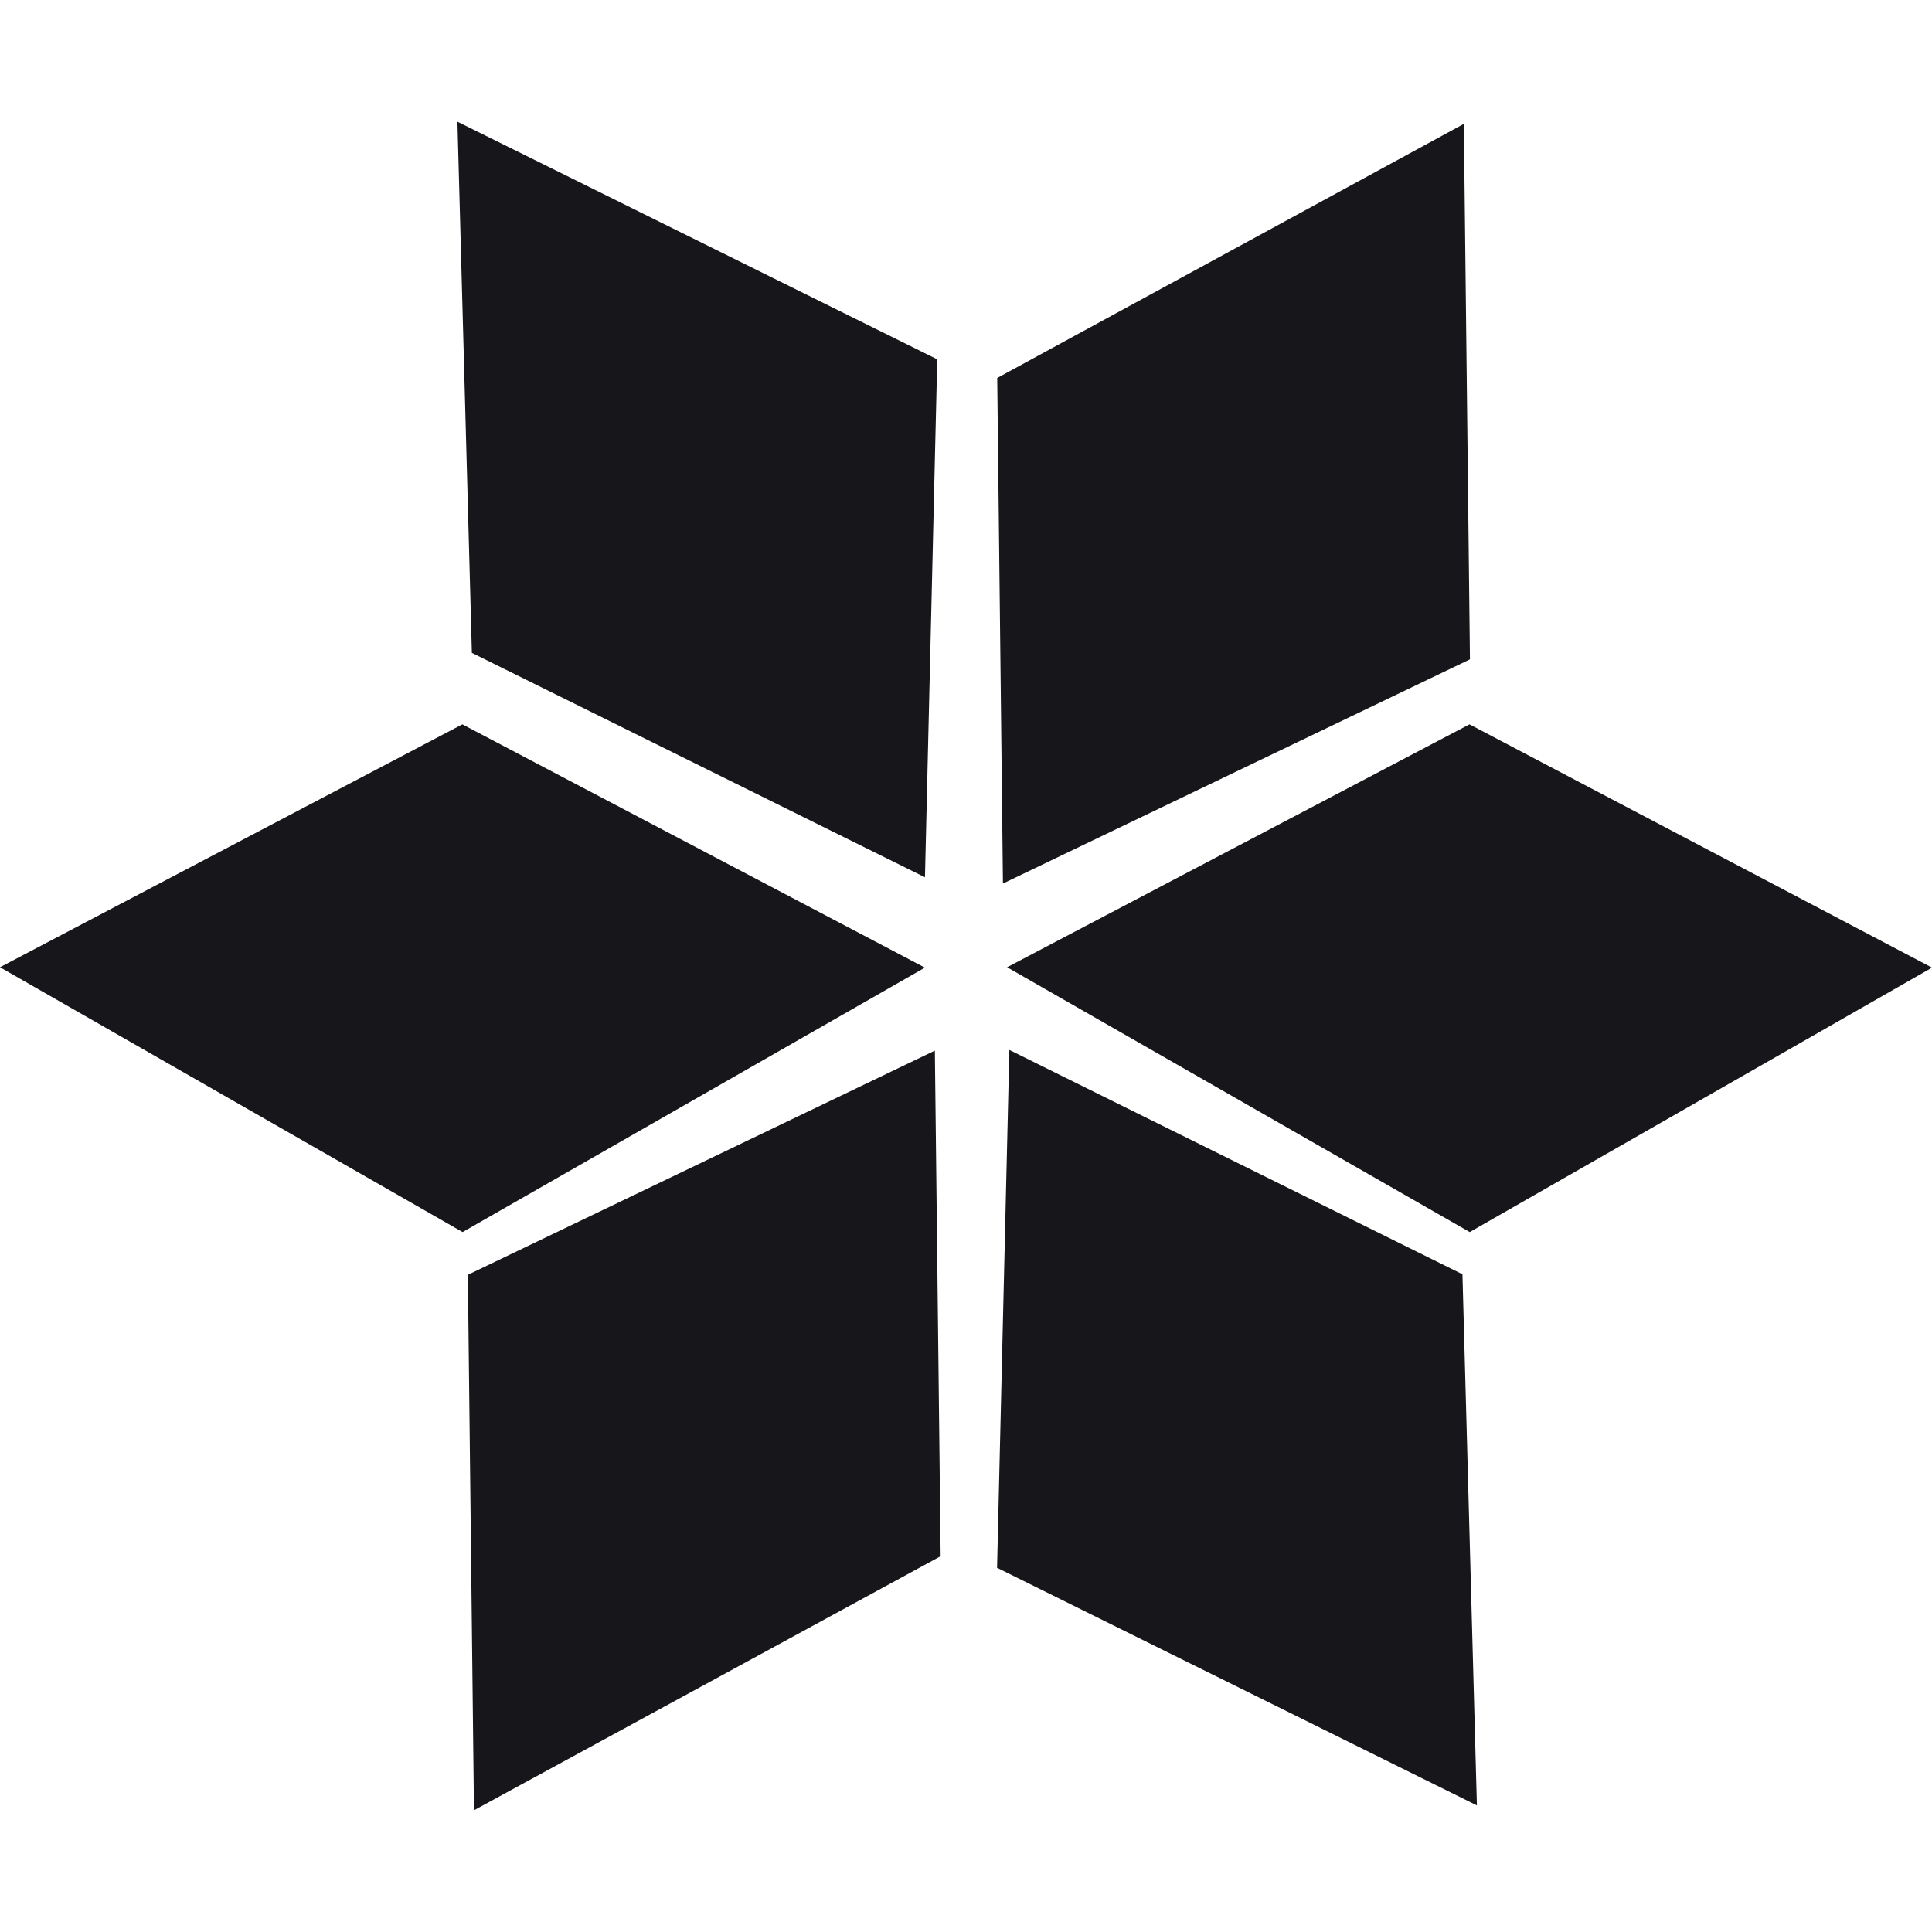
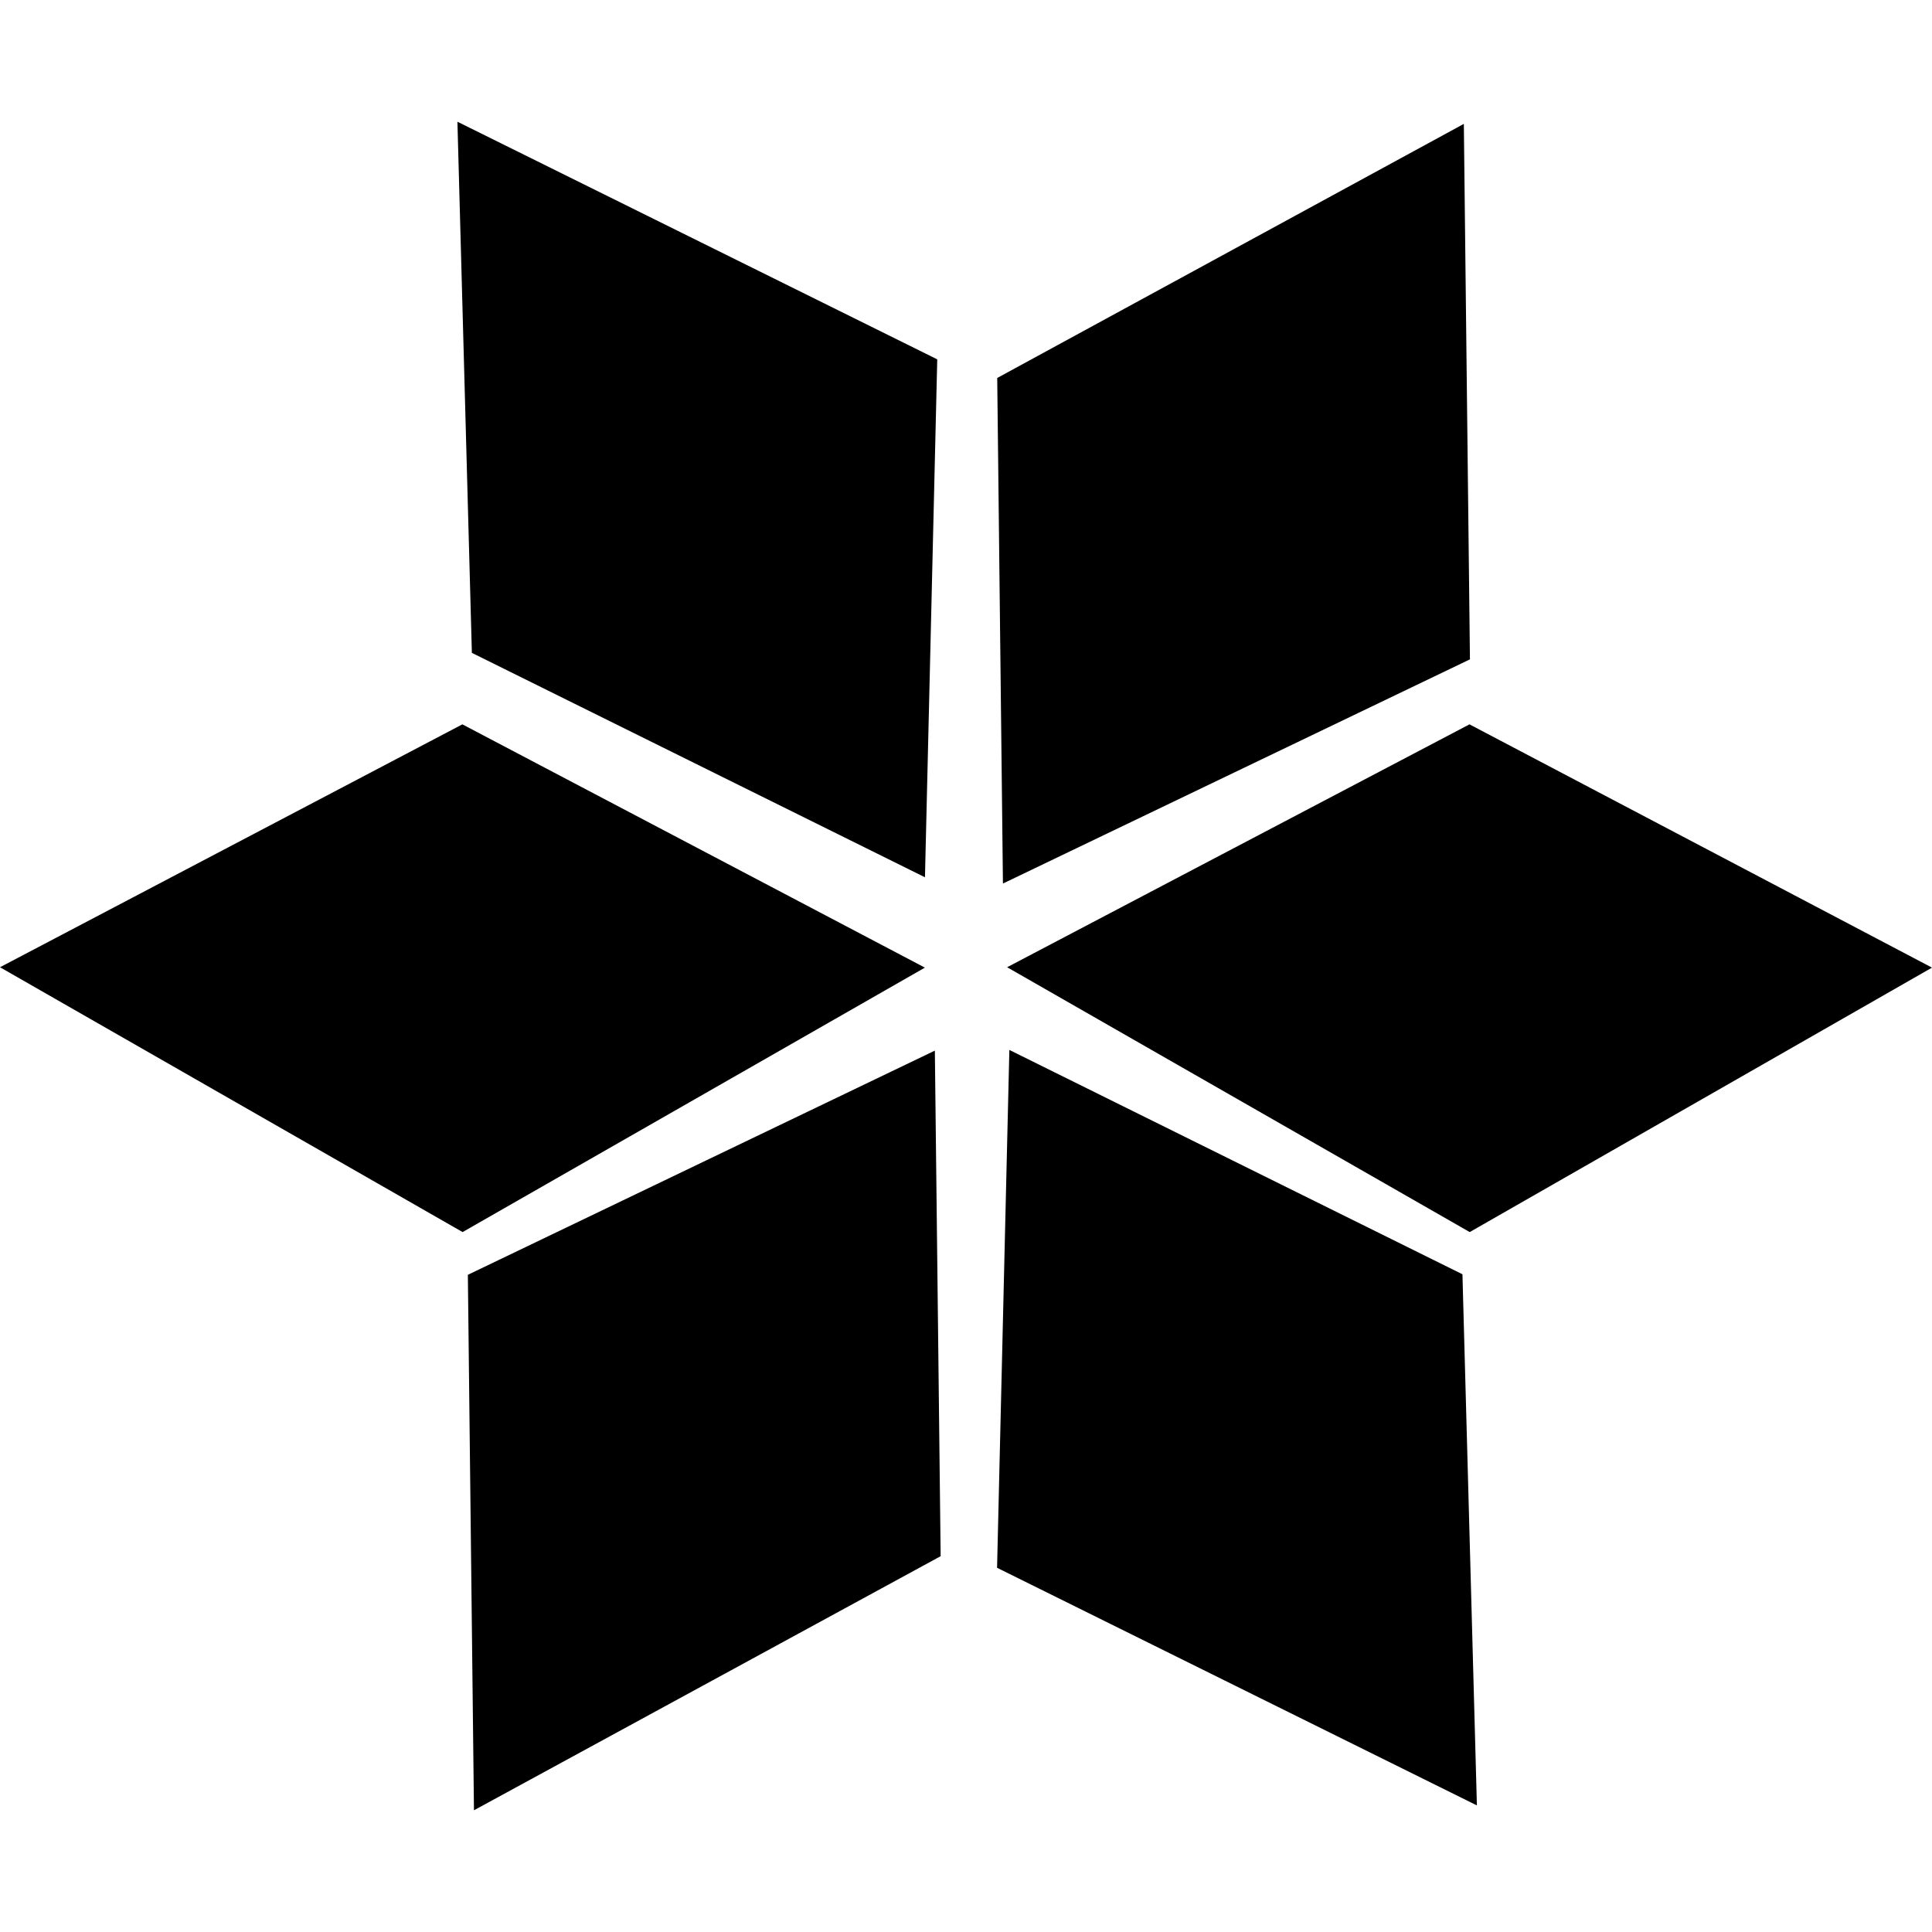
<svg xmlns="http://www.w3.org/2000/svg" width="25" height="25" viewBox="0 0 25 25" fill="none">
-   <path d="M12.128 4.65L5.919 1.575L6.106 8.448L11.969 11.352L12.128 4.65Z" fill="#17171B" />
-   <path d="M19.021 8.532L18.942 1.603L12.904 4.891L12.978 11.433L19.021 8.532Z" fill="#17171B" />
-   <path d="M19.018 15.943L25 12.521L19.015 9.373L13.032 12.516L19.018 15.943Z" fill="#17171B" />
-   <path d="M11.968 12.521L5.986 15.943L0 12.516L5.983 9.373L11.968 12.521Z" fill="#17171B" />
-   <path d="M19.111 23.362L12.902 20.287L13.061 13.586L18.924 16.489L19.111 23.362Z" fill="#17171B" />
-   <path d="M6.054 16.496L6.133 23.425L12.172 20.137L12.097 13.595L6.054 16.496Z" fill="#17171B" />
+   <path d="M12.128 4.65L5.919 1.575L6.106 8.448L11.969 11.352L12.128 4.65Z" fill="currentColor" />
+   <path d="M19.021 8.532L18.942 1.603L12.904 4.891L12.978 11.433L19.021 8.532Z" fill="currentColor" />
+   <path d="M19.018 15.943L25 12.521L19.015 9.373L13.032 12.516L19.018 15.943Z" fill="currentColor" />
+   <path d="M11.968 12.521L5.986 15.943L0 12.516L5.983 9.373L11.968 12.521Z" fill="currentColor" />
+   <path d="M19.111 23.362L12.902 20.287L13.061 13.586L18.924 16.489L19.111 23.362Z" fill="currentColor" />
+   <path d="M6.054 16.496L6.133 23.425L12.172 20.137L12.097 13.595L6.054 16.496Z" fill="currentColor" />
</svg>
